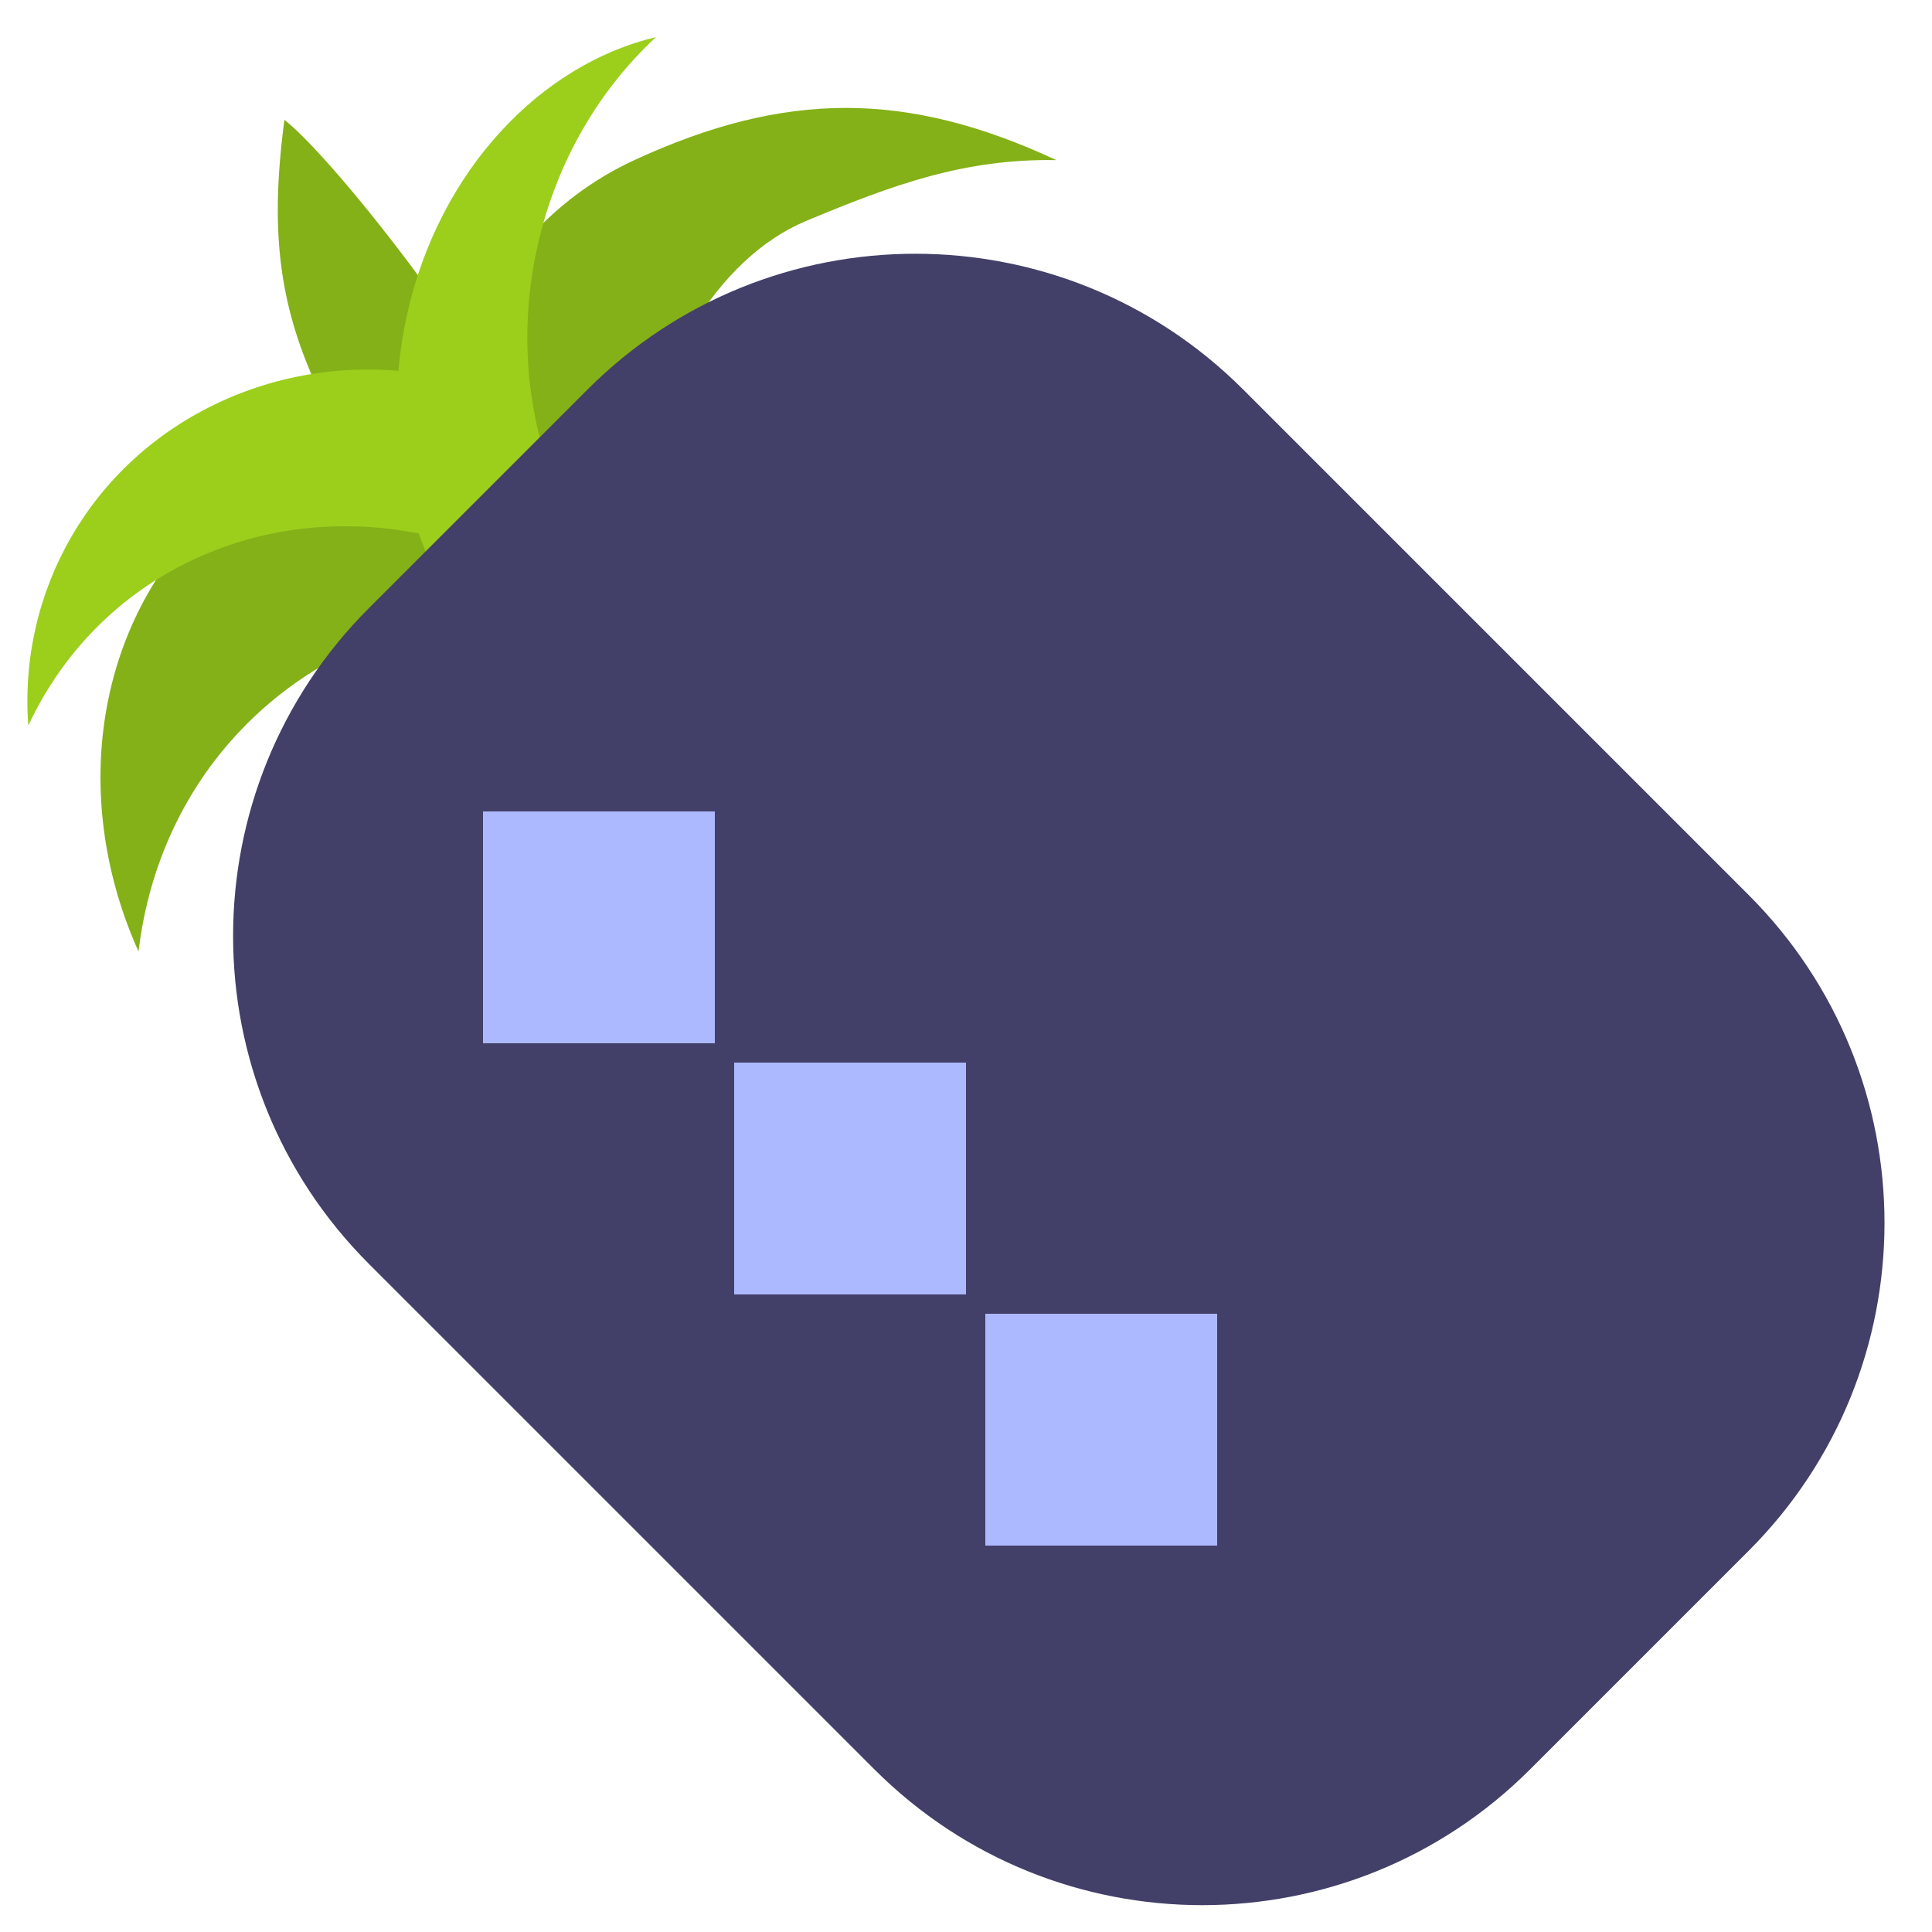
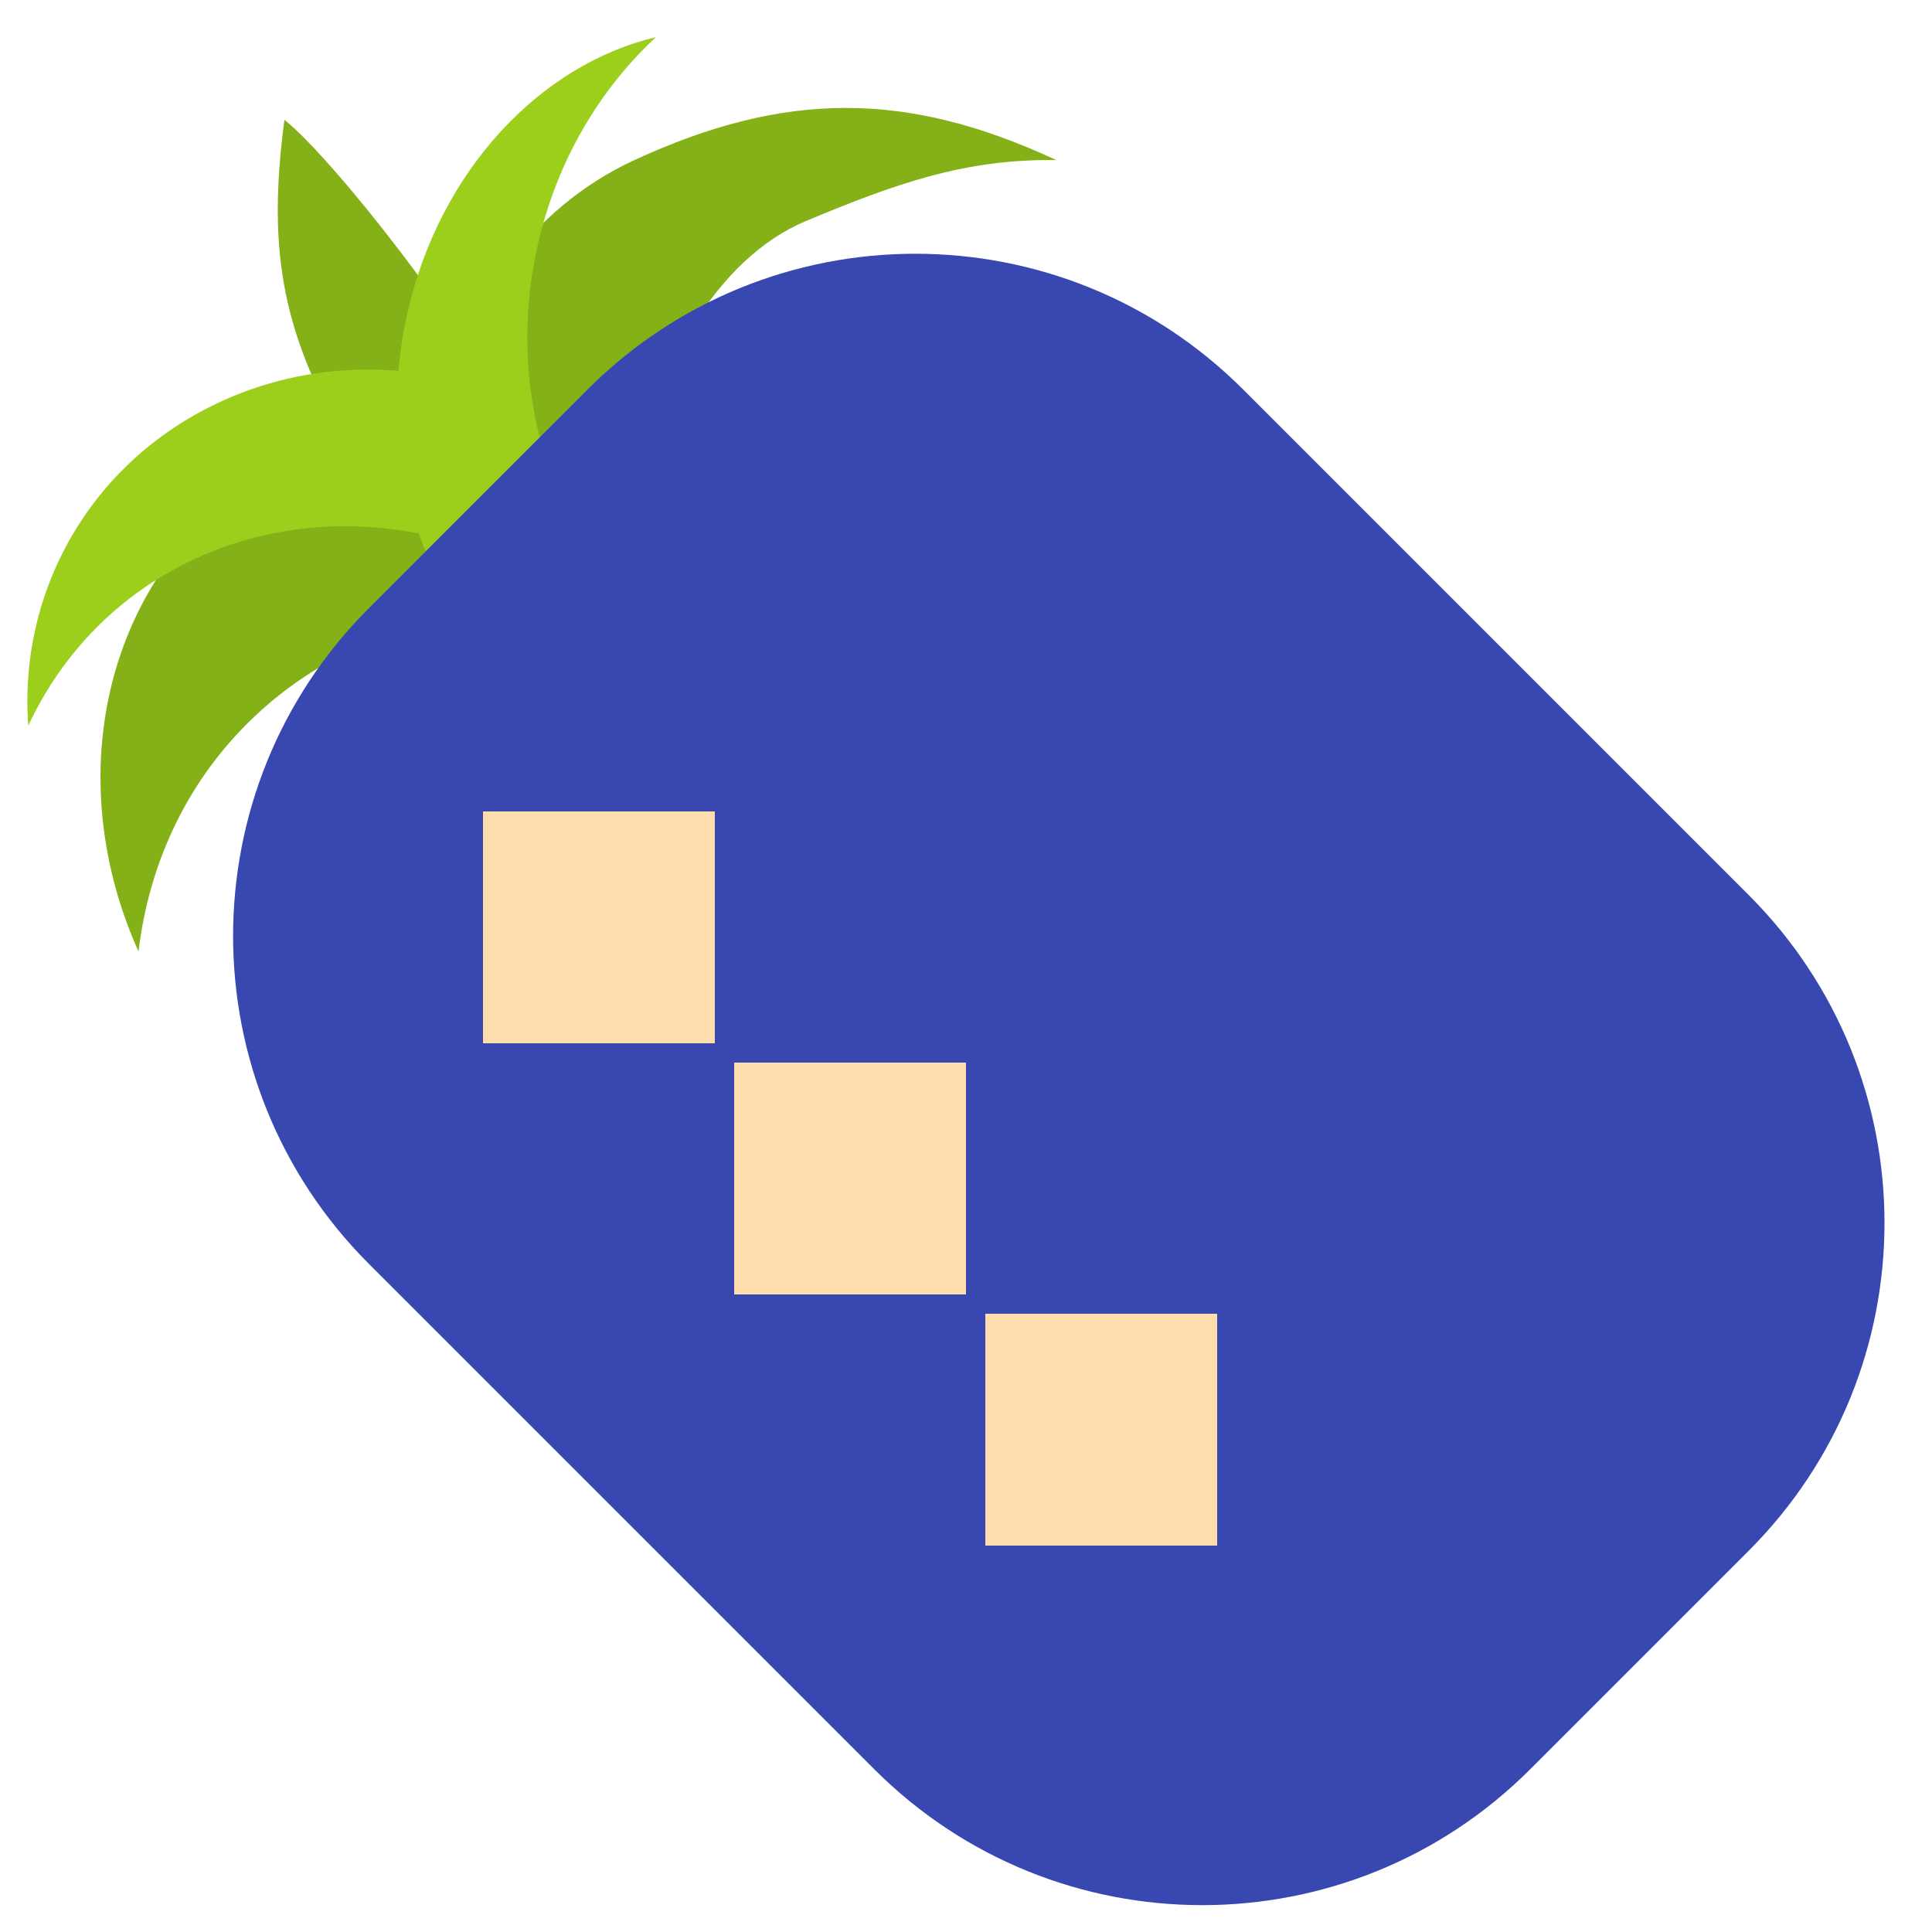
<svg xmlns="http://www.w3.org/2000/svg" height="100" viewBox="0 0 100 100" width="100">
  <g fill="none" fill-rule="evenodd">
    <g transform="matrix(.7071068 -.7071068 .7071068 .7071068 -12.30509 30.36396)">
      <path d="m33.92 22.17c-1.547 9.42-4.377 6.927-1.322 12.84-.422-.153-3.632-.761-4.048-.959-7.235-3.443-3.187-8.238-2.087-18.913.604-5.868 2.548-9.595 6.557-14.128.992 3.116 1.868 15.267.9 21.16z" fill="#84b117" transform="matrix(.9816272 .190809 -.190809 .9816272 3.975518 -5.267376)" />
      <path d="m18.652 13.718c10.917 0 19.766 9.785 19.766 21.855 0 4.935-1.479 9.487-3.974 13.145.014-.361.021-.723.021-1.088 0-13.735-9.735-24.869-21.743-24.869-4.567 0-8.805 1.61-12.304 4.362 2.987-7.874 10.026-13.405 18.234-13.405z" fill="#84b117" />
      <path d="m23.517 9.996c9.253 3.4 14.289 13.797 11.247 23.223-1.179 3.654-3.398 6.625-6.213 8.696l.021-.063c3.621-11.221-1.627-23.324-11.722-27.033-4.087-1.502-8.342-1.397-12.199.004 4.513-5.246 11.892-7.389 18.866-4.826z" fill="#9bcf1c" />
      <path d="m47.277 16.212c-11.274-3.931-23.751 5.122-26.023 16.599-.929 4.692-.147 9.334 1.93 13.34.052-.346.113-.692.182-1.039 2.586-13.059 18.803-24.097 28.111-20.462 4.567 1.783 8.151 3.378 11.511 6.734-3.062-7.962-7.598-12.343-15.711-15.172z" fill="#84b117" transform="matrix(.9998477 .01745241 -.01745241 .9998477 .542434 -.727046)" />
      <path d="m40.131 12.14c-10.044.027-18.206 6.86-18.231 15.261-.01 3.256 1.205 6.271 3.281 8.739l-0-.056c.029-10.001 8.936-18.133 19.893-18.162 4.436-.012 8.529 1.306 11.826 3.543-2.721-5.494-9.199-9.345-16.769-9.325z" fill="#9bcf1c" transform="matrix(.8480481 -.5299193 .5299193 .8480481 -6.805563 24.54696)" />
    </g>
-     <rect fill="#424068" height="85" rx="24" transform="matrix(.7071068 -.7071068 .7071068 .7071068 -23.45598 55.11622)" width="64" x="22.803" y="13.372" />
-     <g fill="#adb9ff">
+     <rect fill="#3948b1" height="85" rx="24" transform="matrix(.7071068 -.7071068 .7071068 .7071068 -23.45598 55.11622)" width="64" x="22.803" y="13.372" />
+     <g fill="#ffdead">
      <path d="m25 42h12v12h-12z" />
      <path d="m38 55h12v12h-12z" />
      <path d="m51 68h12v12h-12z" />
    </g>
  </g>
</svg>
